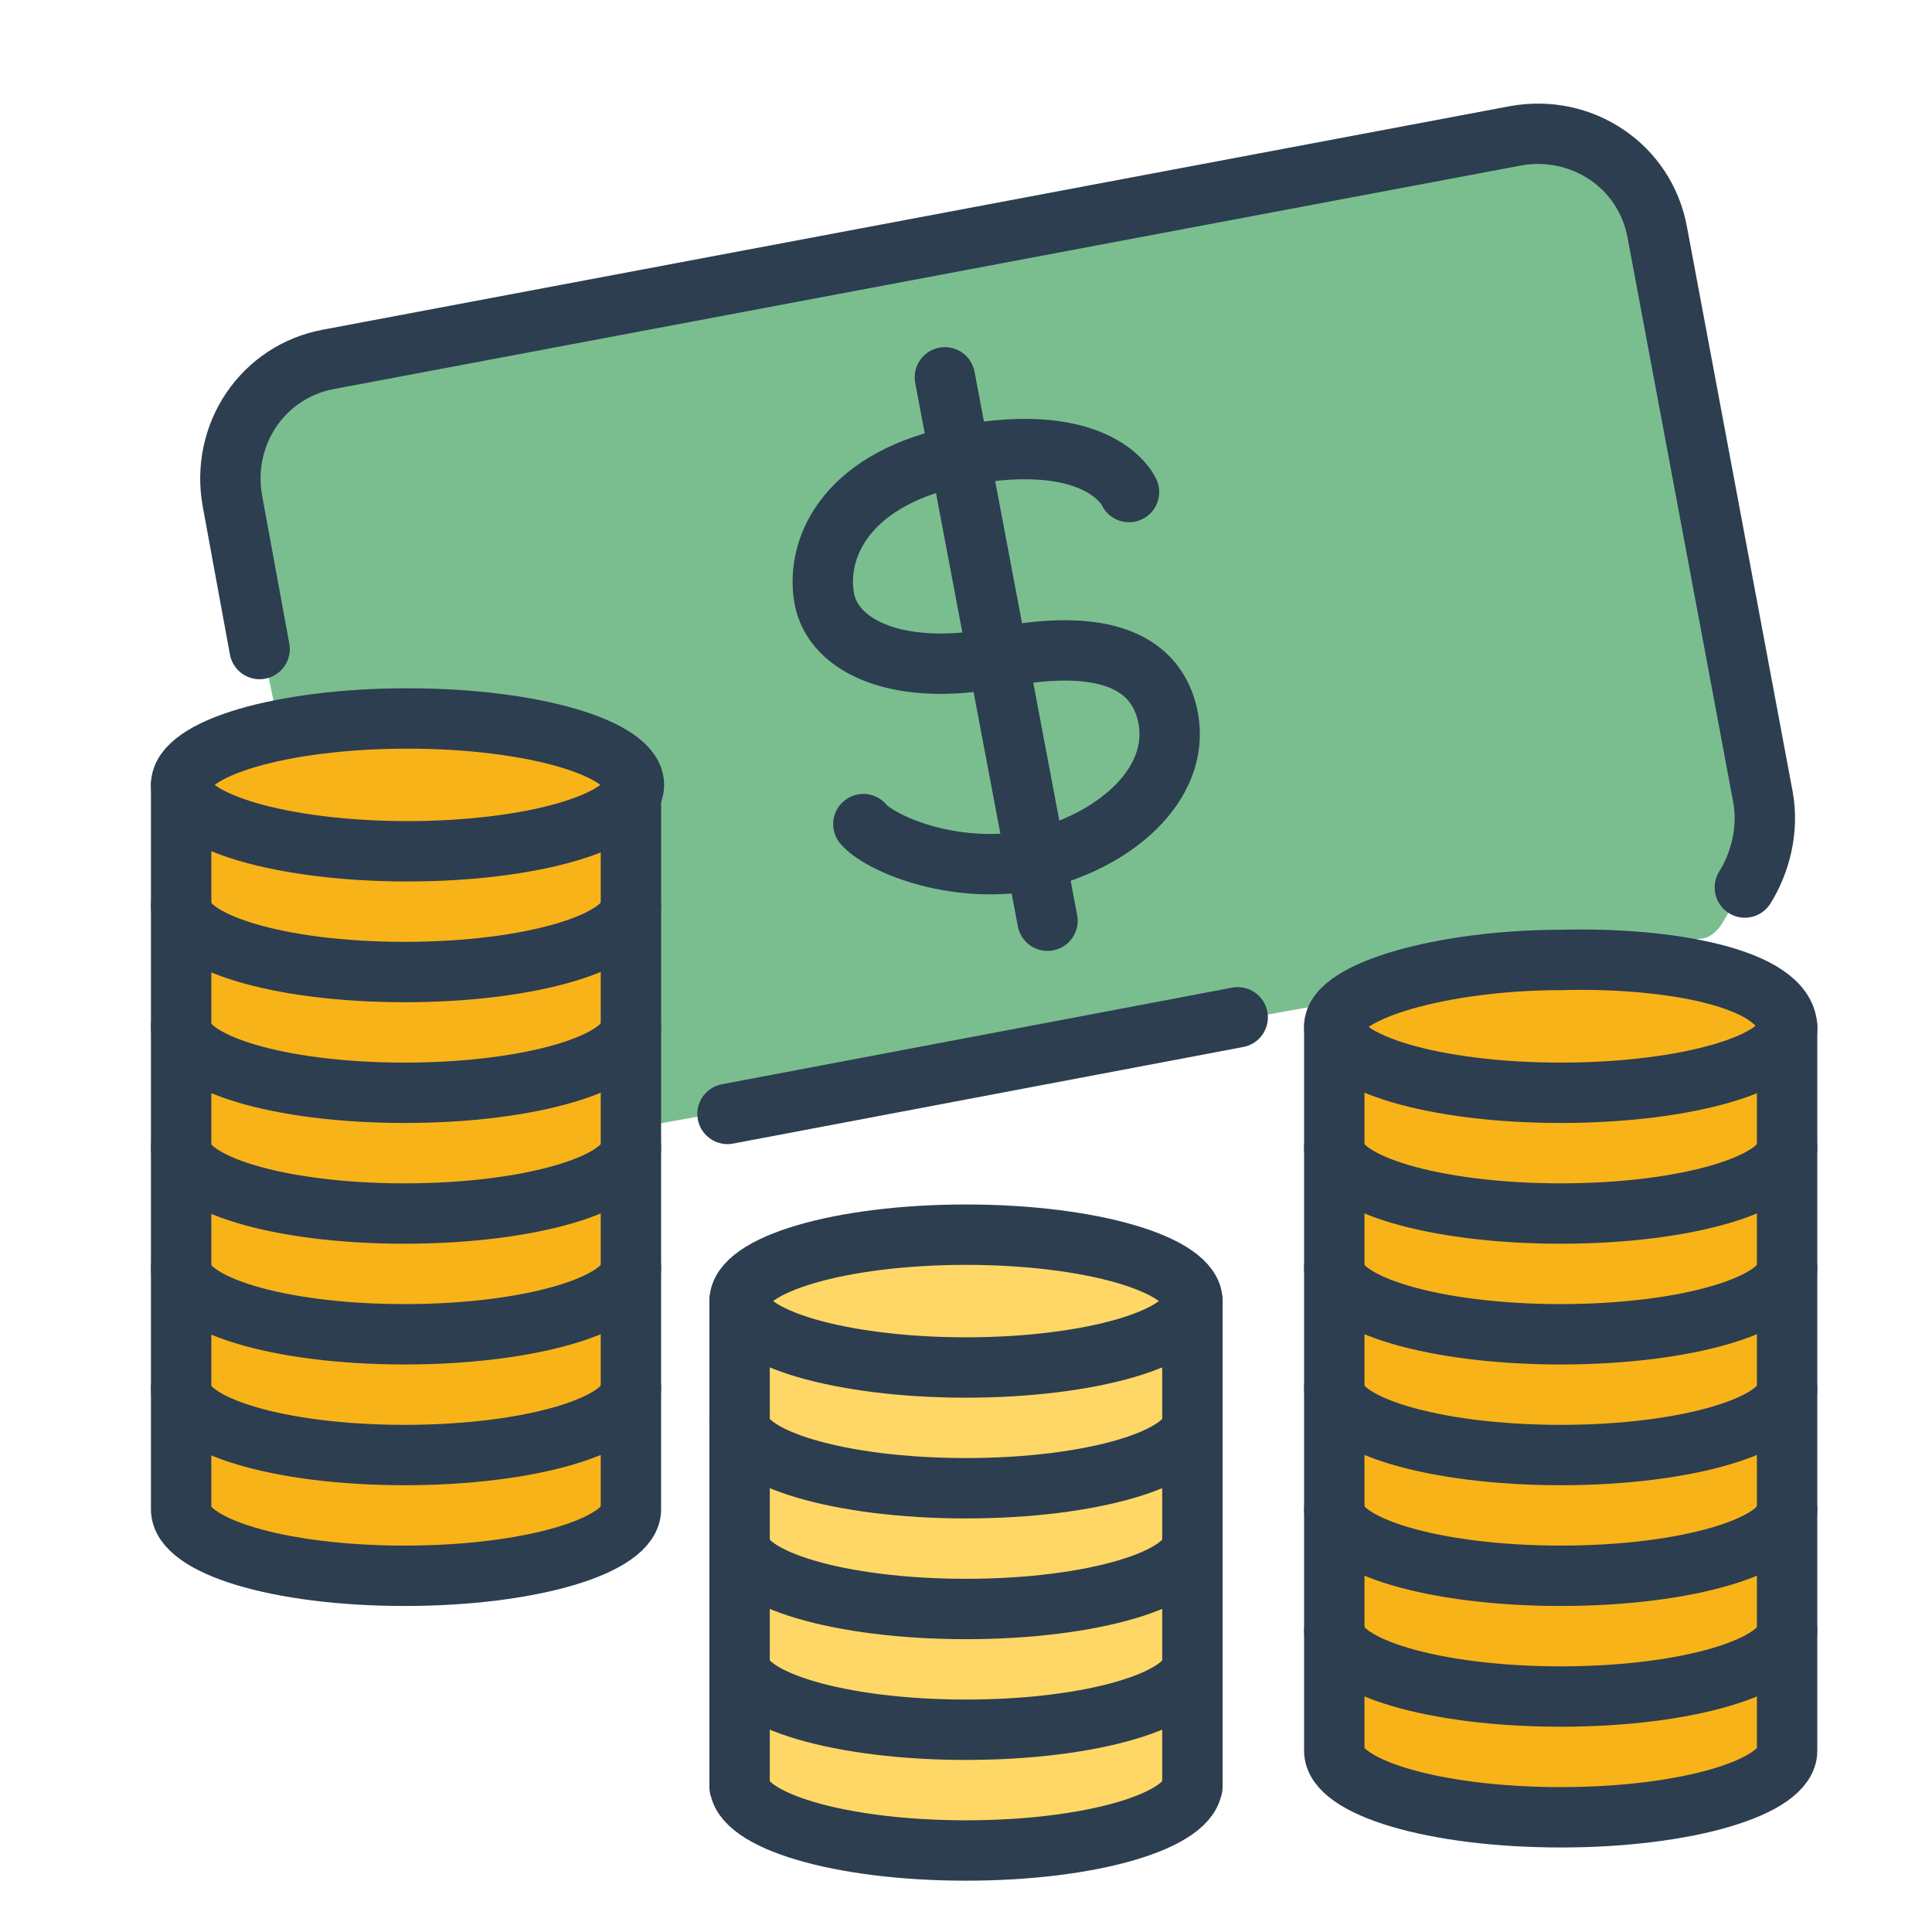
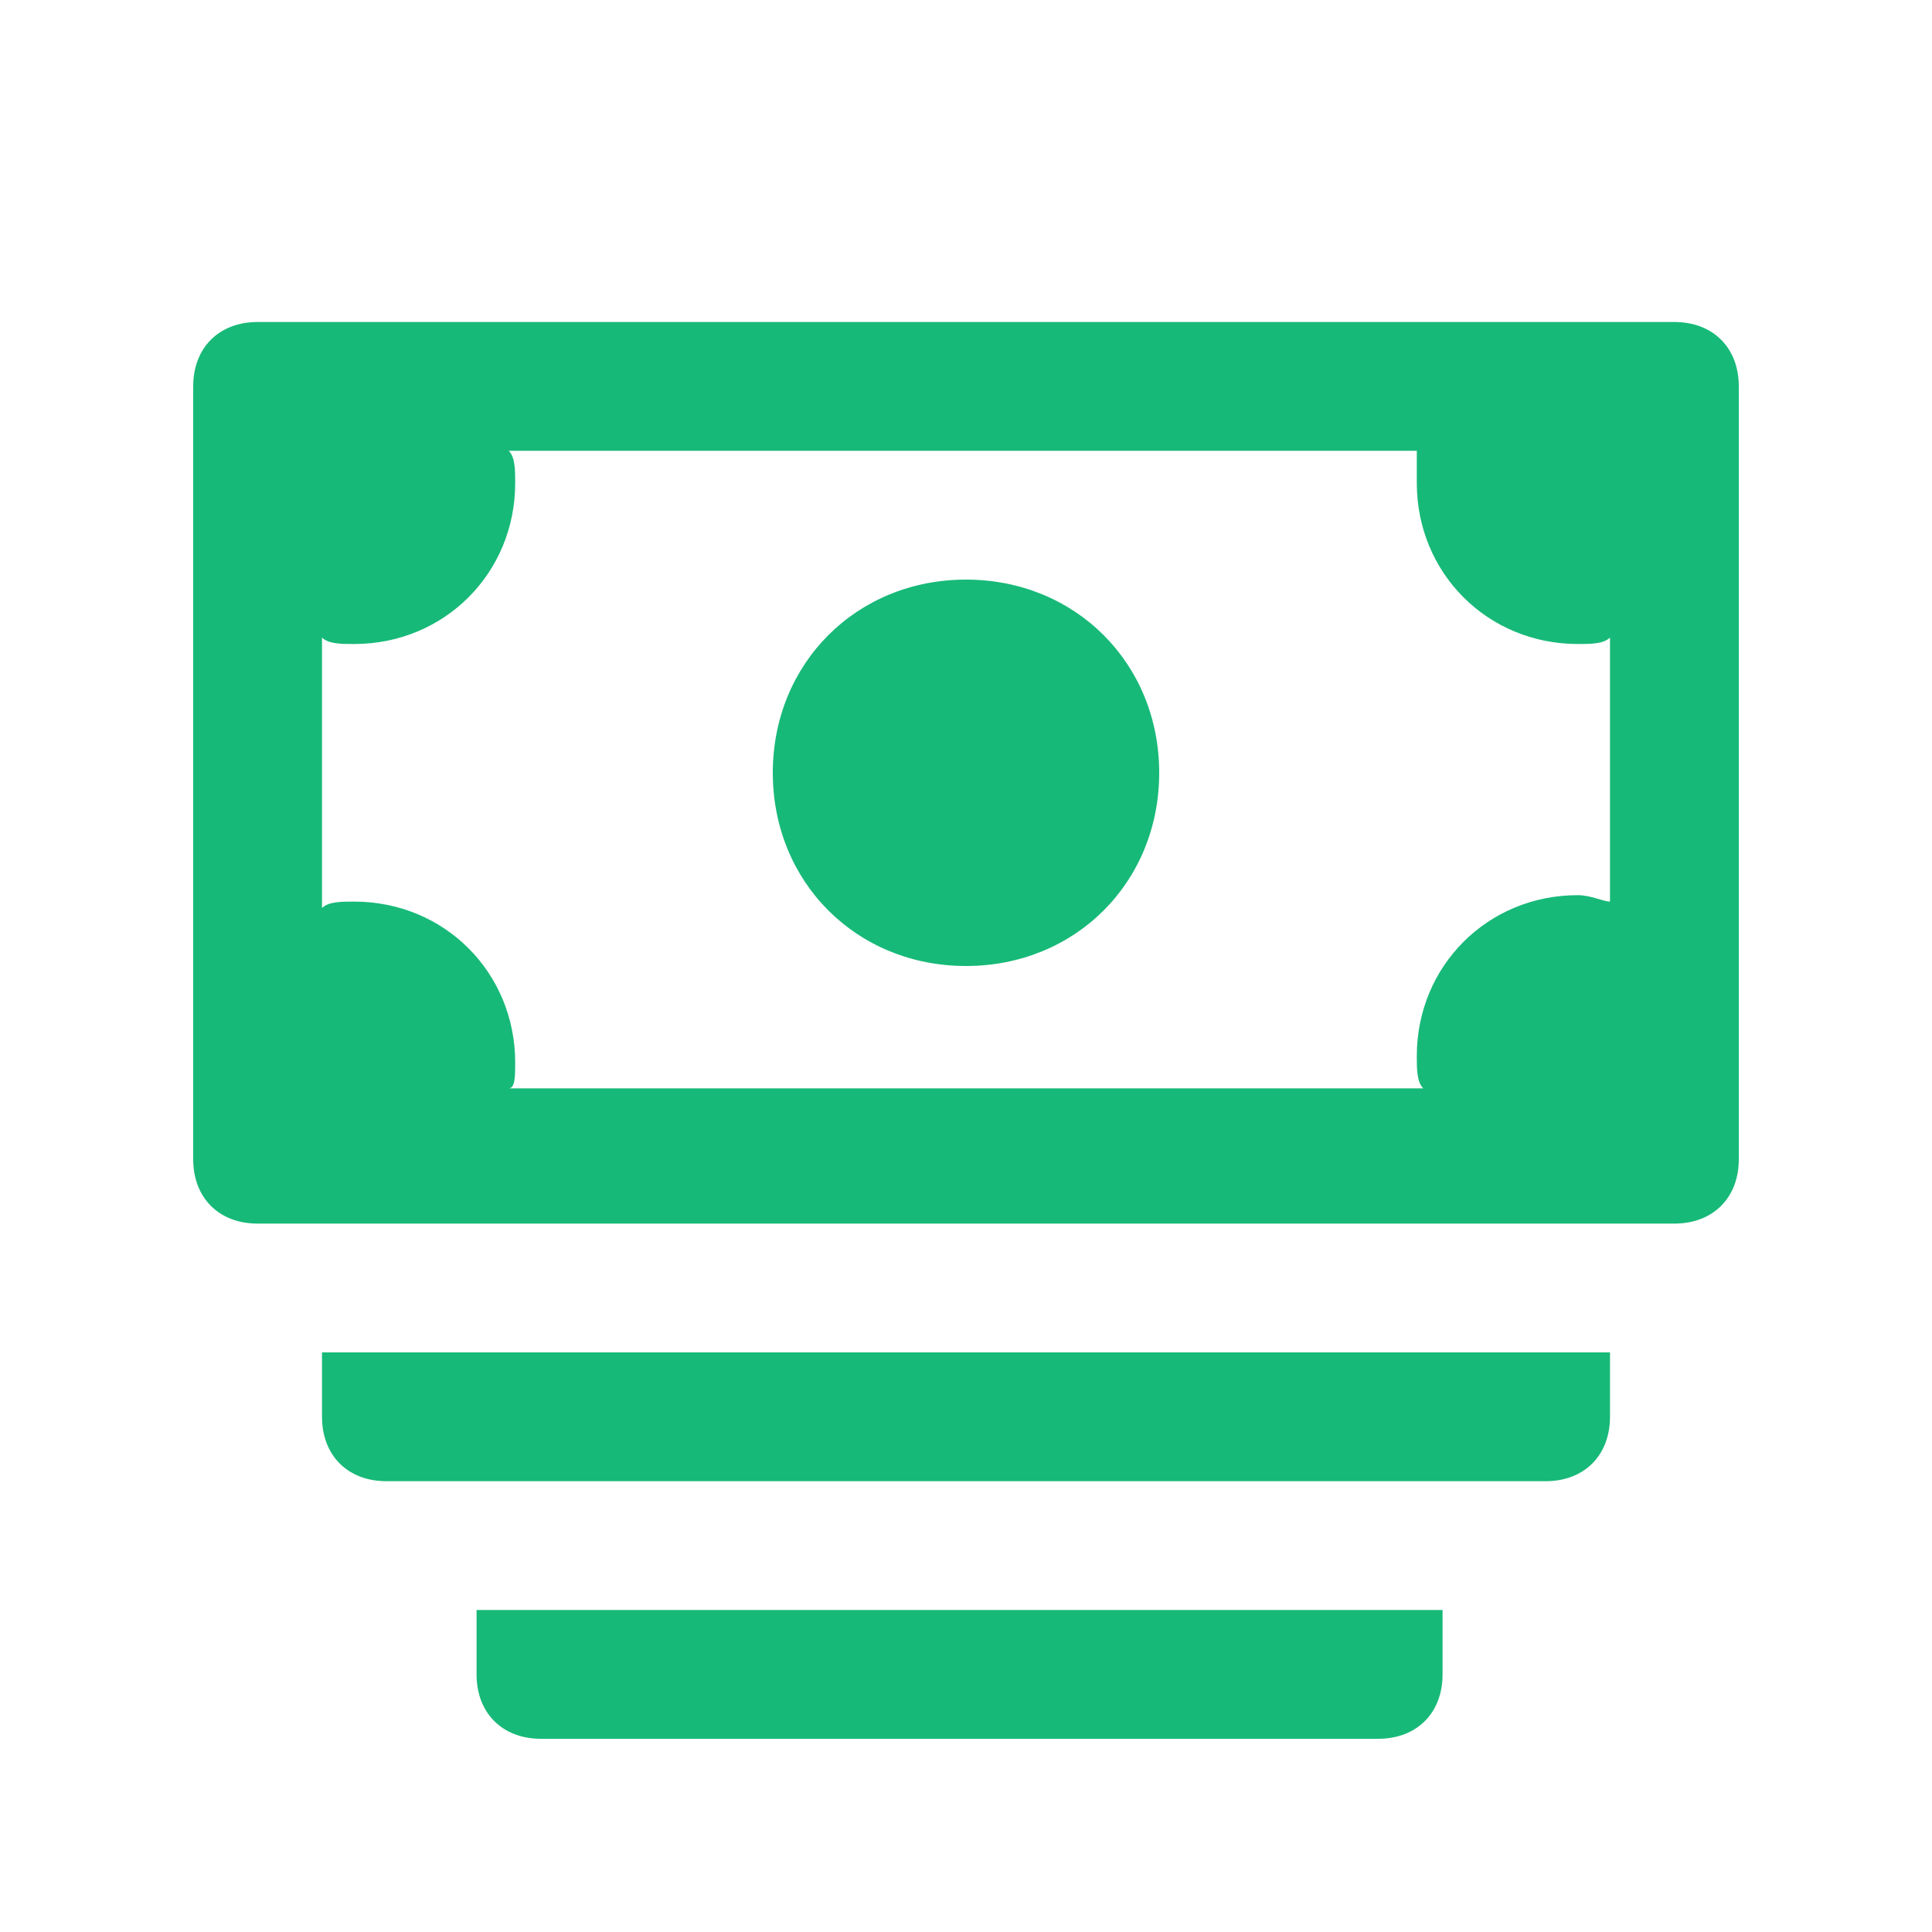
- <svg xmlns="http://www.w3.org/2000/svg" enable-background="new 0 0 64 64" id="Layer_1" version="1.1" viewBox="0 0 64 64" xml:space="preserve">
-   <path d="M12.1,38L7.7,16.6c-0.4-2.2,1-4.3,3.2-4.7l39.3-7.4c2.2-0.4,4.3,1,4.7,3.2l3.5,18.7c0.2,1.1-0.8,3.3-1.3,4.1  c0,0-0.3,0.6-0.8,0.6s-42.7,7.6-42.7,7.6L12.1,38z" fill="#7ABE90" />
-   <path d="M13.5,23.8c-4.1,0-7.5,1-7.5,2.2v24c0,1.2,3.3,2.2,7.5,2.2s7.5-1,7.5-2.2V26C20.9,24.8,17.6,23.8,13.5,23.8z  " fill="#F8B319" />
-   <ellipse cx="13.5" cy="26" fill="none" rx="7.5" ry="2.2" stroke="#2C3E50" stroke-linecap="round" stroke-linejoin="round" stroke-miterlimit="10" stroke-width="2" />
-   <path d="  M20.9,30c0,1.2-3.3,2.2-7.5,2.2S6,31.2,6,30" fill="none" stroke="#2C3E50" stroke-linecap="round" stroke-linejoin="round" stroke-miterlimit="10" stroke-width="2" />
-   <path d="  M20.9,34c0,1.2-3.3,2.2-7.5,2.2S6,35.2,6,34" fill="none" stroke="#2C3E50" stroke-linecap="round" stroke-linejoin="round" stroke-miterlimit="10" stroke-width="2" />
-   <path d="  M20.9,38c0,1.2-3.3,2.2-7.5,2.2S6,39.2,6,38" fill="none" stroke="#2C3E50" stroke-linecap="round" stroke-linejoin="round" stroke-miterlimit="10" stroke-width="2" />
-   <path d="  M20.9,42c0,1.2-3.3,2.2-7.5,2.2S6,43.2,6,42" fill="none" stroke="#2C3E50" stroke-linecap="round" stroke-linejoin="round" stroke-miterlimit="10" stroke-width="2" />
-   <path d="  M20.9,46c0,1.2-3.3,2.2-7.5,2.2S6,47.2,6,46" fill="none" stroke="#2C3E50" stroke-linecap="round" stroke-linejoin="round" stroke-miterlimit="10" stroke-width="2" />
-   <path d="  M20.9,26v24c0,1.2-3.3,2.2-7.5,2.2S6,51.2,6,50V26" fill="none" stroke="#2C3E50" stroke-linecap="round" stroke-linejoin="round" stroke-miterlimit="10" stroke-width="2" />
-   <path d="M51.7,31.8c-3.7,0-7.5,1-7.5,2.2v24c0,1.2,3.3,2.2,7.5,2.2c4.1,0,7.5-1,7.5-2.2V34  C59.1,32.4,55.3,31.7,51.7,31.8z" fill="#F8B319" />
-   <path d="  M59.2,34c0.1,1.2-3.3,2.2-7.5,2.2s-7.5-1-7.5-2.2s3.7-2.2,7.5-2.2C55.3,31.7,59.1,32.4,59.2,34z" fill="none" stroke="#2C3E50" stroke-linecap="round" stroke-linejoin="round" stroke-miterlimit="10" stroke-width="2" />
-   <path d="  M59.2,38c0,1.2-3.3,2.2-7.5,2.2s-7.5-1-7.5-2.2" fill="none" stroke="#2C3E50" stroke-linecap="round" stroke-linejoin="round" stroke-miterlimit="10" stroke-width="2" />
-   <path d="  M59.2,42c0,1.2-3.3,2.2-7.5,2.2s-7.5-1-7.5-2.2" fill="none" stroke="#2C3E50" stroke-linecap="round" stroke-linejoin="round" stroke-miterlimit="10" stroke-width="2" />
-   <path d="  M59.2,46c0,1.2-3.3,2.2-7.5,2.2s-7.5-1-7.5-2.2" fill="none" stroke="#2C3E50" stroke-linecap="round" stroke-linejoin="round" stroke-miterlimit="10" stroke-width="2" />
-   <path d="  M59.2,50c0,1.2-3.3,2.2-7.5,2.2s-7.5-1-7.5-2.2" fill="none" stroke="#2C3E50" stroke-linecap="round" stroke-linejoin="round" stroke-miterlimit="10" stroke-width="2" />
-   <path d="  M59.2,54c0,1.2-3.3,2.2-7.5,2.2s-7.5-1-7.5-2.2" fill="none" stroke="#2C3E50" stroke-linecap="round" stroke-linejoin="round" stroke-miterlimit="10" stroke-width="2" />
-   <path d="  M59.2,34v24c0,1.2-3.3,2.2-7.5,2.2s-7.5-1-7.5-2.2V34" fill="none" stroke="#2C3E50" stroke-linecap="round" stroke-linejoin="round" stroke-miterlimit="10" stroke-width="2" />
-   <path d="M32,40.9c-4.1,0-7.5,1-7.5,2.2v16c0,1.2,3.3,2.2,7.5,2.2s7.5-1,7.5-2.2v-16C39.5,41.9,36.1,40.9,32,40.9z" fill="#FFD766" />
-   <ellipse cx="32" cy="43.1" fill="none" rx="7.5" ry="2.2" stroke="#2C3E50" stroke-linecap="round" stroke-linejoin="round" stroke-miterlimit="10" stroke-width="2" />
-   <path d="  M39.5,47.1c0,1.2-3.3,2.2-7.5,2.2s-7.5-1-7.5-2.2" fill="none" stroke="#2C3E50" stroke-linecap="round" stroke-linejoin="round" stroke-miterlimit="10" stroke-width="2" />
-   <path d="  M39.5,51.1c0,1.2-3.3,2.2-7.5,2.2s-7.5-1-7.5-2.2" fill="none" stroke="#2C3E50" stroke-linecap="round" stroke-linejoin="round" stroke-miterlimit="10" stroke-width="2" />
-   <path d="  M39.5,55.1c0,1.2-3.3,2.2-7.5,2.2s-7.5-1-7.5-2.2" fill="none" stroke="#2C3E50" stroke-linecap="round" stroke-linejoin="round" stroke-miterlimit="10" stroke-width="2" />
-   <path d="  M39.5,43.1v16.1v-0.1c0,1.2-3.3,2.2-7.5,2.2s-7.5-1-7.5-2.2v0.1V43.1" fill="none" stroke="#2C3E50" stroke-linecap="round" stroke-linejoin="round" stroke-miterlimit="10" stroke-width="2" />
-   <path d="  M8.6,21.5l-0.9-4.9c-0.4-2.2,1-4.3,3.2-4.7l39.3-7.4c2.2-0.4,4.3,1,4.7,3.2l3.5,18.7c0.2,1.1-0.1,2.2-0.6,3" fill="none" stroke="#2C3E50" stroke-linecap="round" stroke-linejoin="round" stroke-miterlimit="10" stroke-width="2" />
-   <line fill="none" stroke="#2C3E50" stroke-linecap="round" stroke-linejoin="round" stroke-miterlimit="10" stroke-width="2" x1="41" x2="24.1" y1="33.7" y2="36.9" />
-   <path d="  M37.4,16.3c0,0-0.9-2.1-5.6-1.2c-3.6,0.7-4.8,2.9-4.5,4.7c0.3,1.7,2.6,2.6,5.7,2c4-0.8,5.4,0.4,5.7,2c0.4,2.2-1.8,4.1-4.5,4.7  c-2.7,0.5-5.1-0.6-5.6-1.2" fill="none" stroke="#2C3E50" stroke-linecap="round" stroke-linejoin="round" stroke-miterlimit="10" stroke-width="2" />
-   <line fill="none" stroke="#2C3E50" stroke-linecap="round" stroke-linejoin="round" stroke-miterlimit="10" stroke-width="2" x1="31.3" x2="34.7" y1="12.5" y2="30.5" />
+ <svg xmlns="http://www.w3.org/2000/svg" id="Layer_1" style="enable-background:new 0 0 30 30;" version="1.1" viewBox="0 0 30 30" xml:space="preserve">
+   <style type="text/css">
+ 	.st0{fill:#FD6A7E;}
+ 	.st1{fill:#17B978;}
+ 	.st2{fill:#8797EE;}
+ 	.st3{fill:#41A6F9;}
+ 	.st4{fill:#37E0FF;}
+ 	.st5{fill:#2FD9B9;}
+ 	.st6{fill:#F498BD;}
+ 	.st7{fill:#FFDF1D;}
+ 	.st8{fill:#C6C9CC;}
+ </style>
+   <path class="st1" d="M26,5H4C3.4,5,3,5.4,3,6v12c0,0.6,0.4,1,1,1h22c0.6,0,1-0.4,1-1V6C27,5.4,26.6,5,26,5z M5.5,14  c-0.2,0-0.4,0-0.5,0.1V9.9C5.1,10,5.3,10,5.5,10C6.9,10,8,8.9,8,7.5C8,7.3,8,7.1,7.9,7h14.1C22,7.1,22,7.3,22,7.5  c0,1.4,1.1,2.5,2.5,2.5c0.2,0,0.4,0,0.5-0.1v4.1c-0.1,0-0.3-0.1-0.5-0.1c-1.4,0-2.5,1.1-2.5,2.5c0,0.2,0,0.4,0.1,0.5H7.9  C8,16.9,8,16.7,8,16.5C8,15.1,6.9,14,5.5,14z M12,12c0-1.7,1.3-3,3-3s3,1.3,3,3s-1.3,3-3,3S12,13.7,12,12z M5,22v-1h20v1  c0,0.6-0.4,1-1,1H6C5.4,23,5,22.6,5,22z M7.4,26v-1h15v1c0,0.6-0.4,1-1,1h-13C7.8,27,7.4,26.6,7.4,26z" />
</svg>
